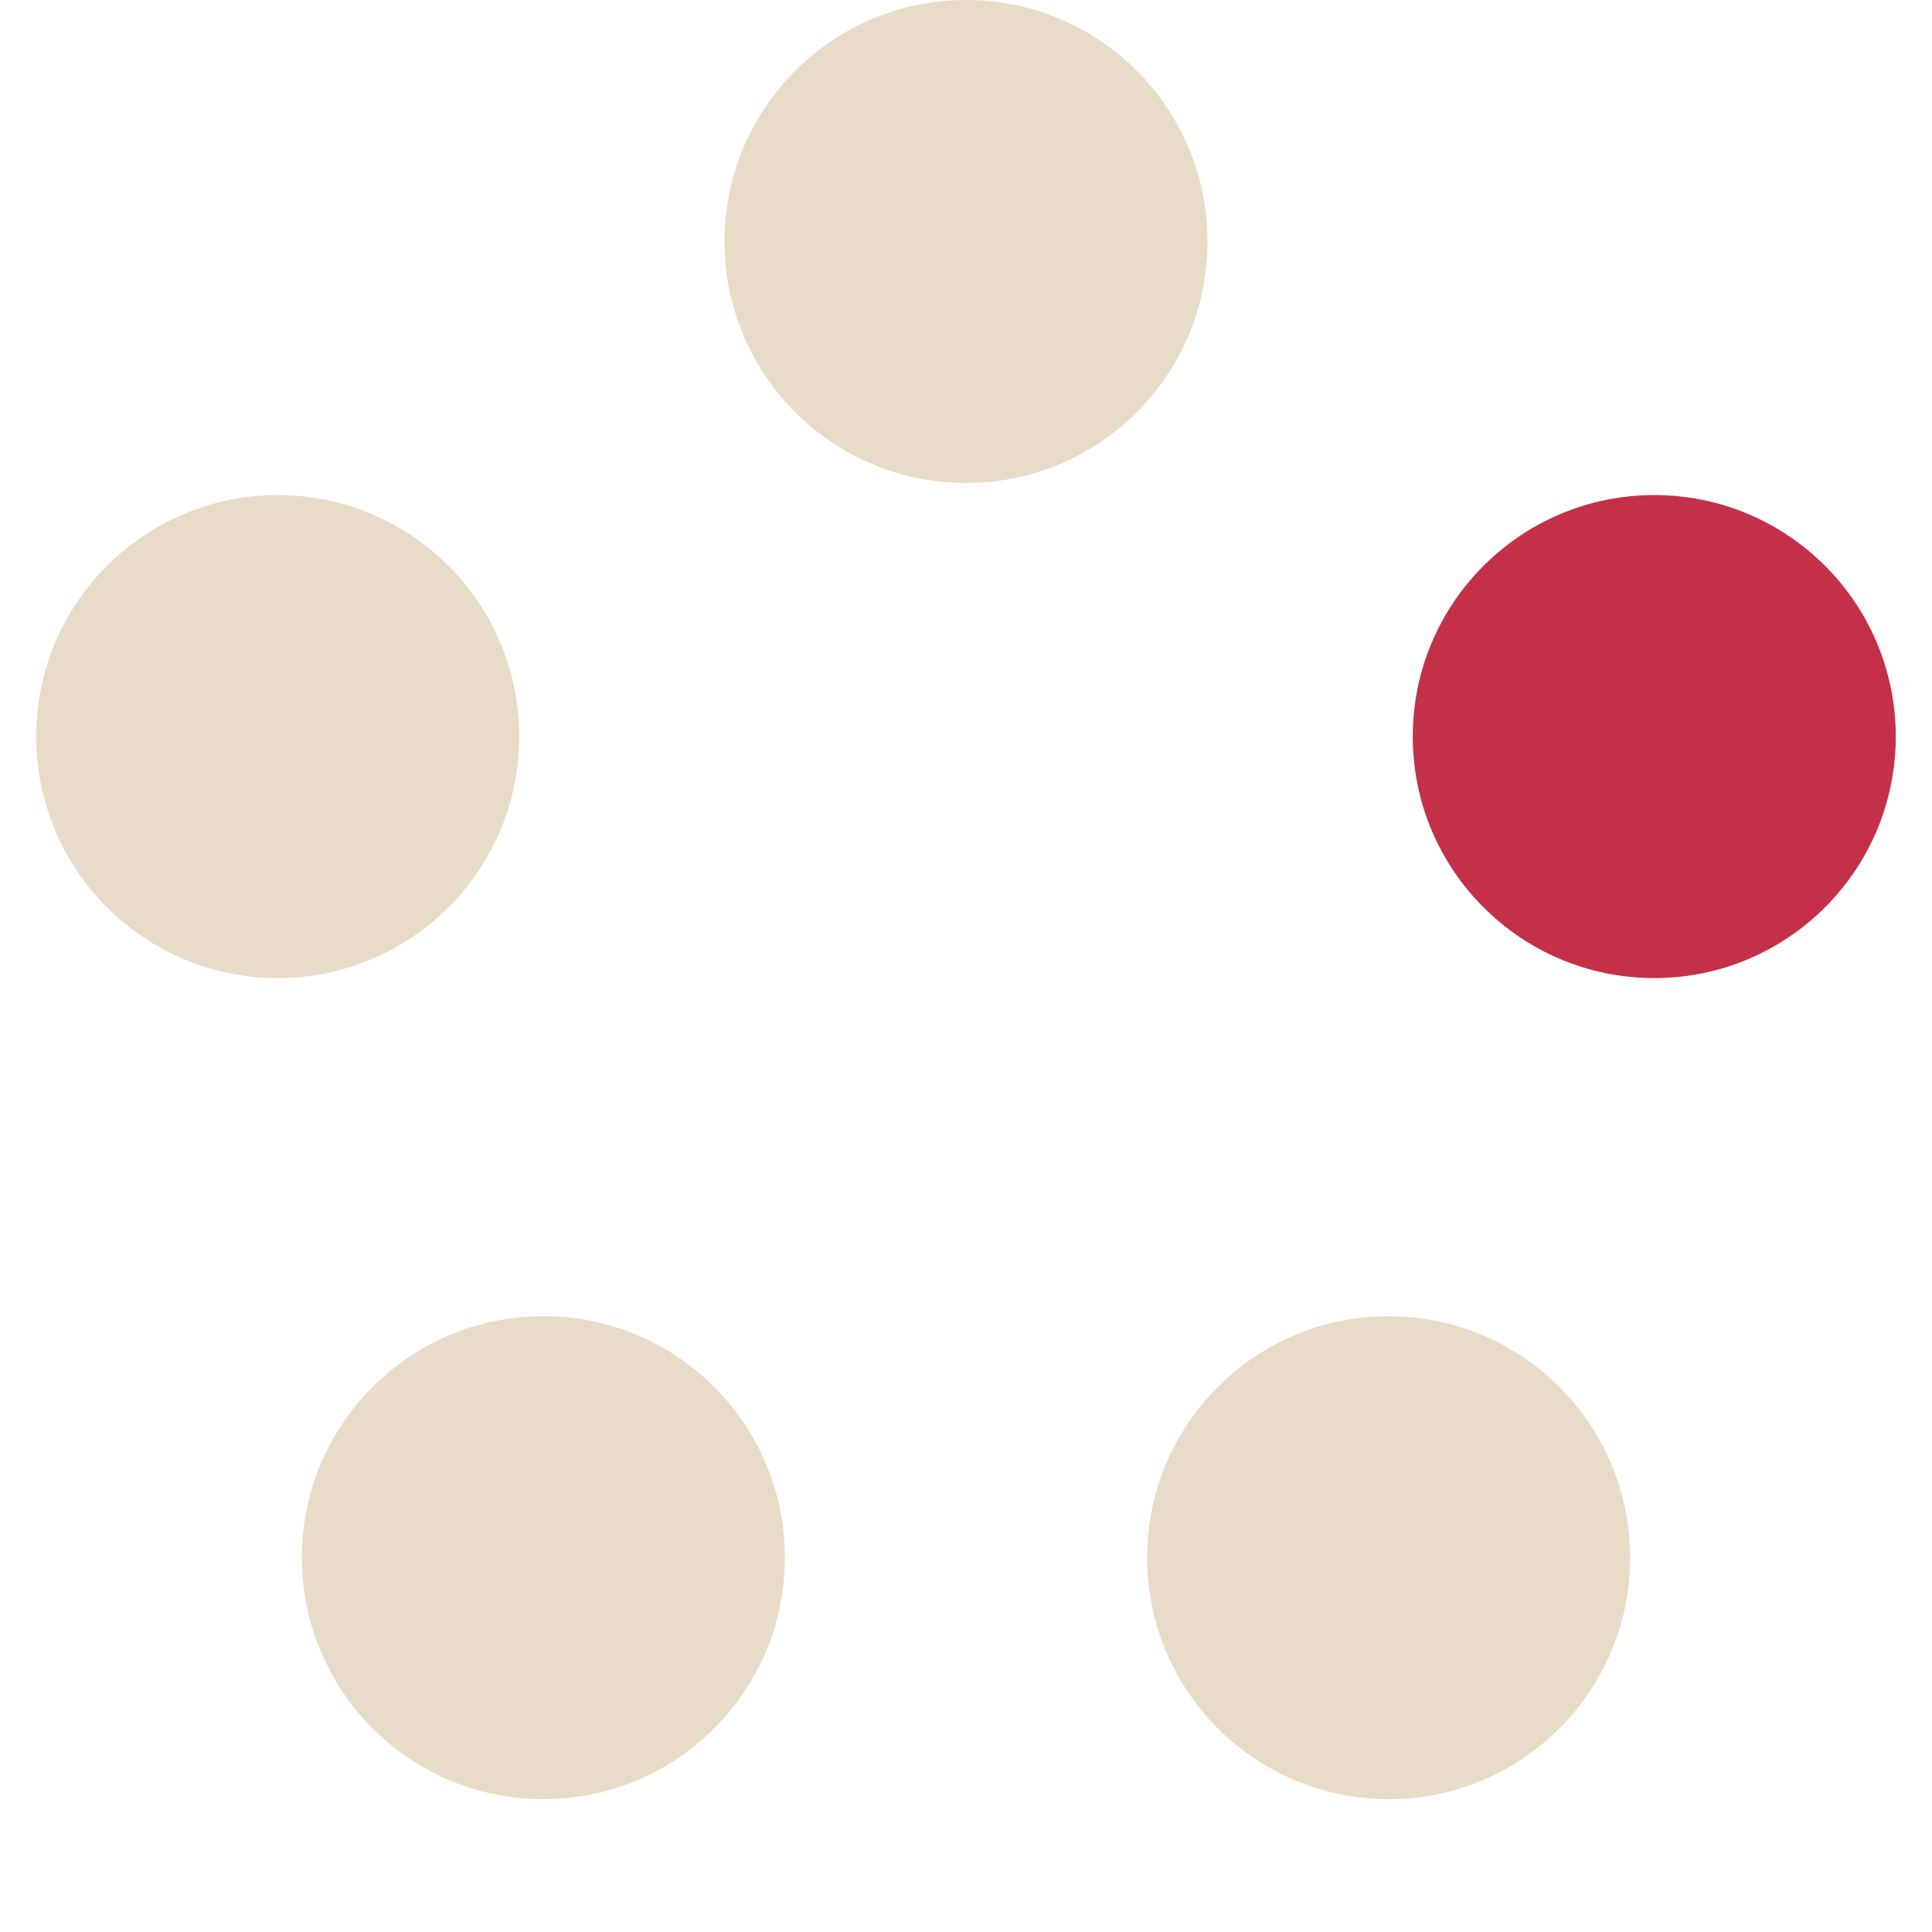
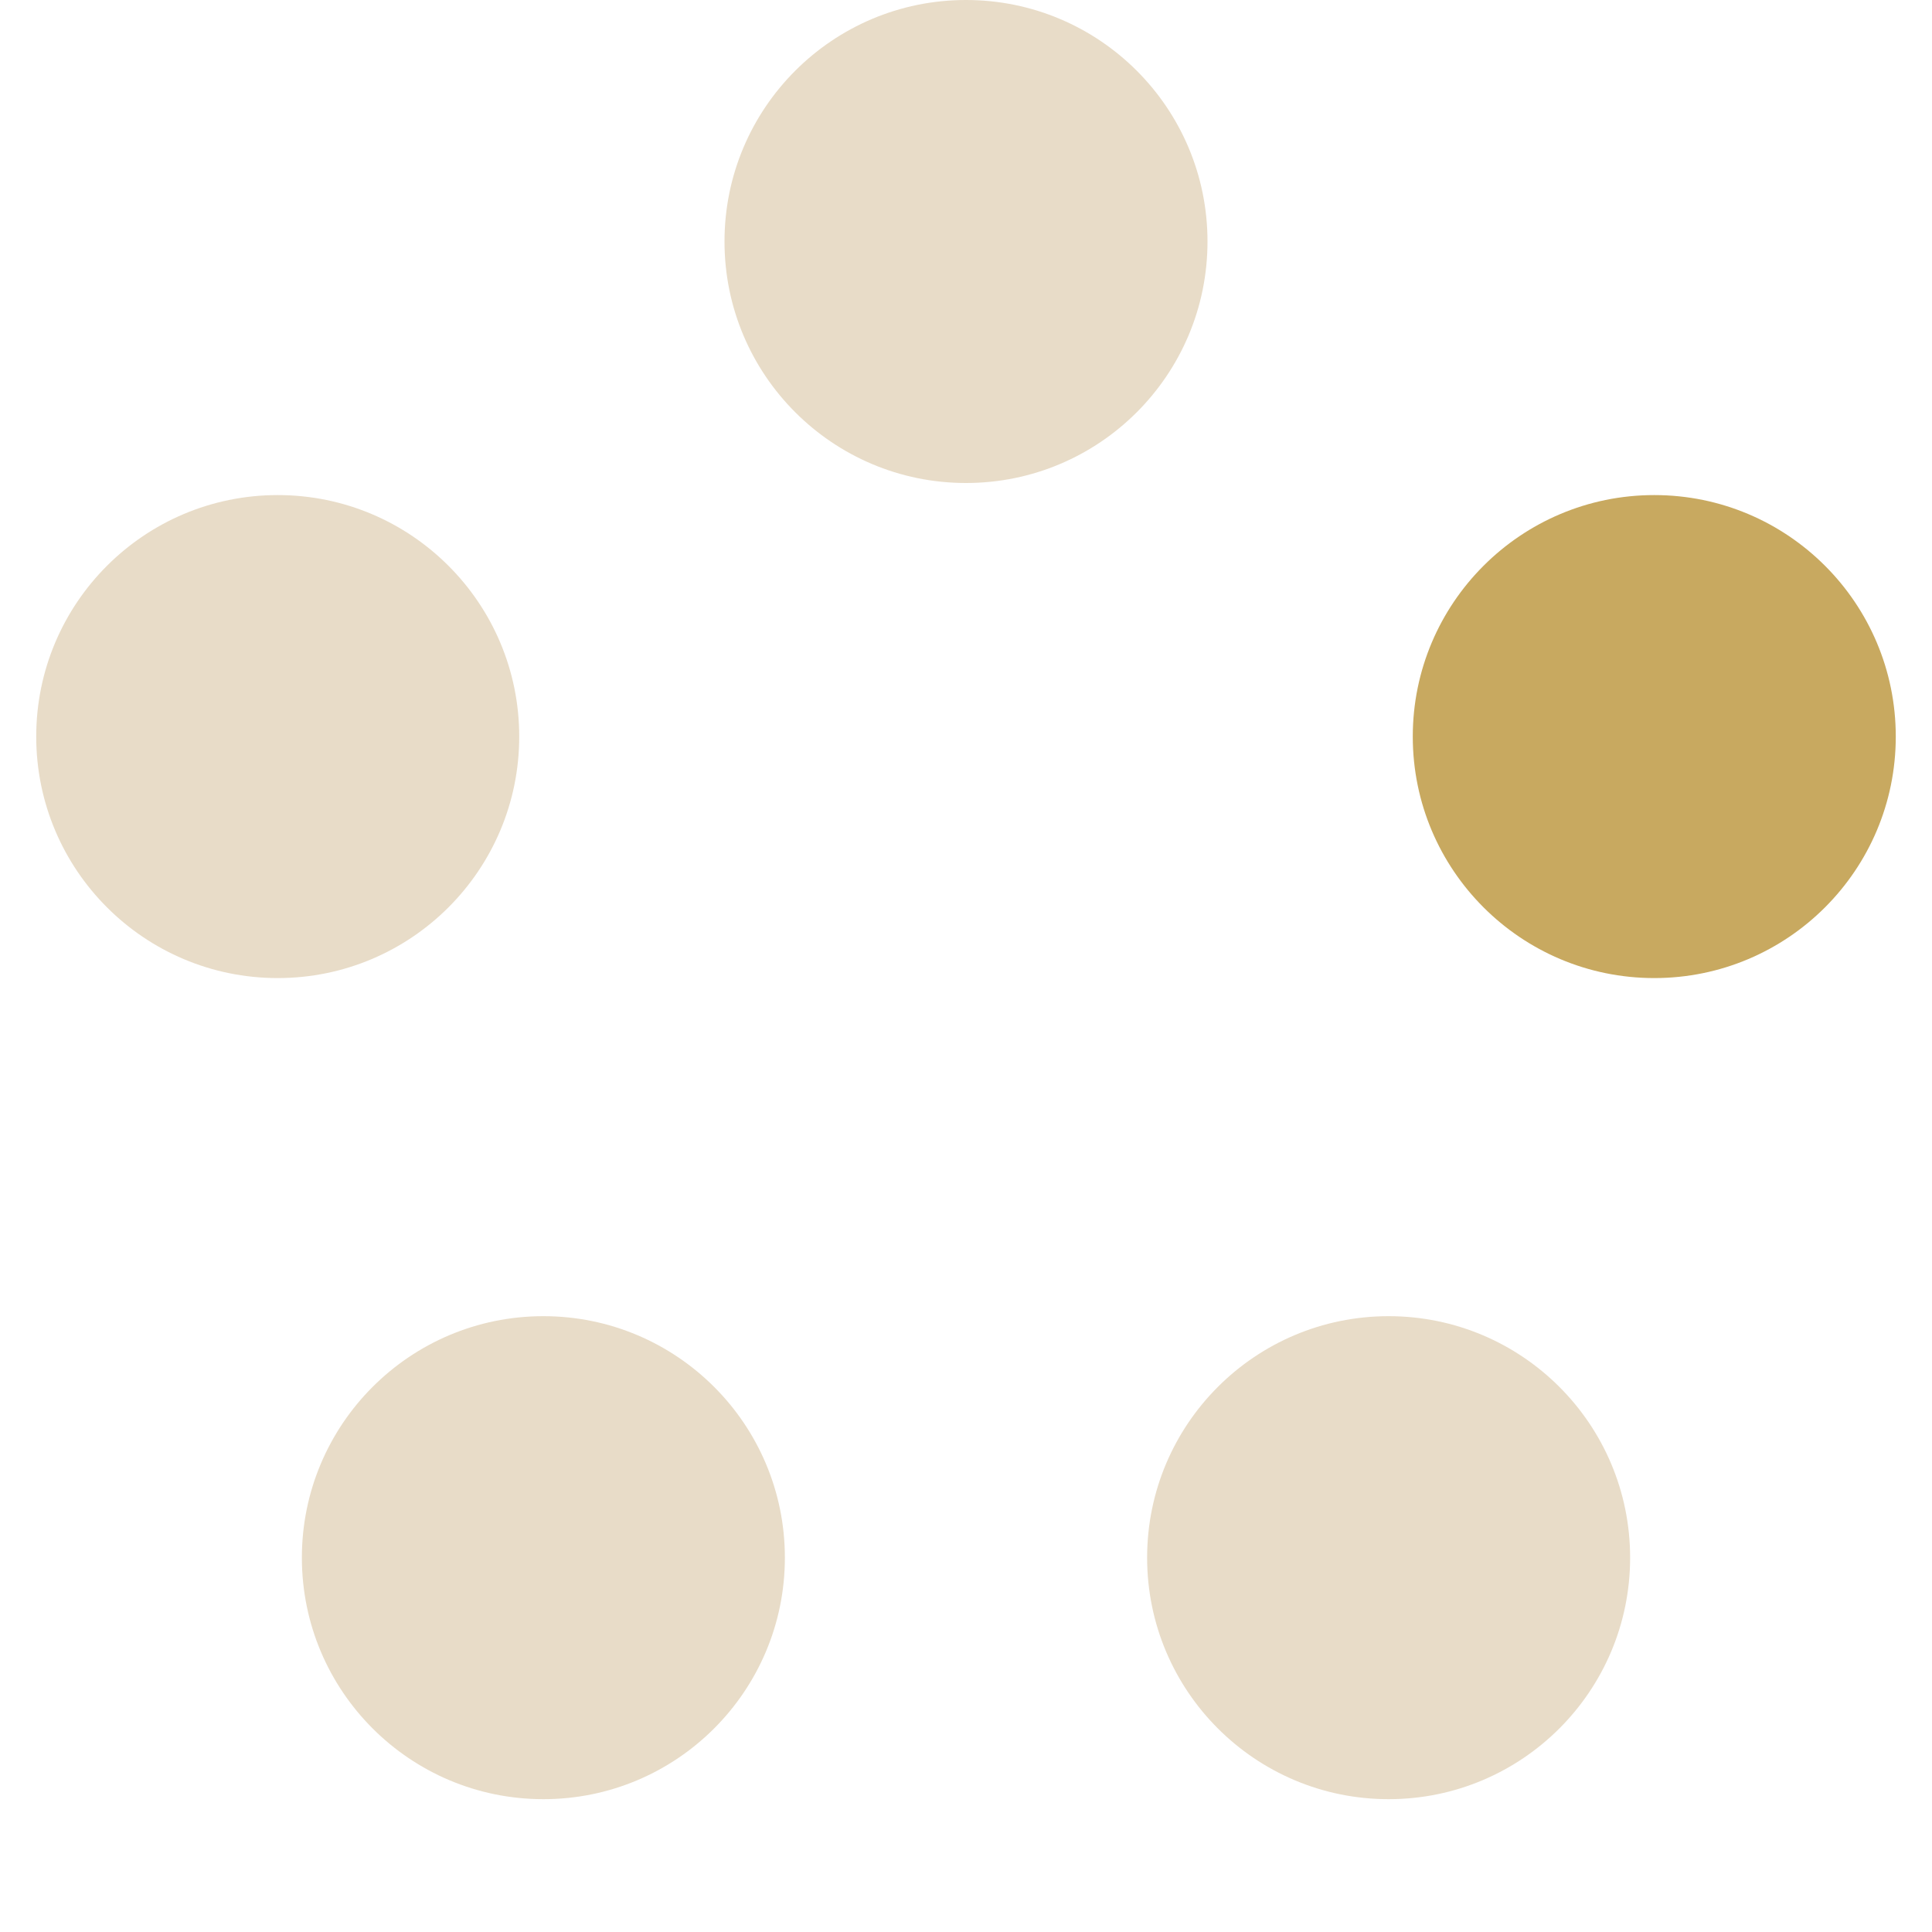
<svg xmlns="http://www.w3.org/2000/svg" viewBox="0 0 16 16" fill="none">
  <circle cx="8" cy="2" r="2" fill="#e8dcc8" />
-   <circle cx="13.7" cy="6.1" r="2" fill="#c43048" />
+   <circle cx="13.7" cy="6.1" r="2" fill="#c8a960" />
  <circle cx="11.5" cy="12.9" r="2" fill="#e8dcc8" />
  <circle cx="4.5" cy="12.9" r="2" fill="#e8dcc8" />
  <circle cx="2.3" cy="6.1" r="2" fill="#e8dcc8" />
</svg>
